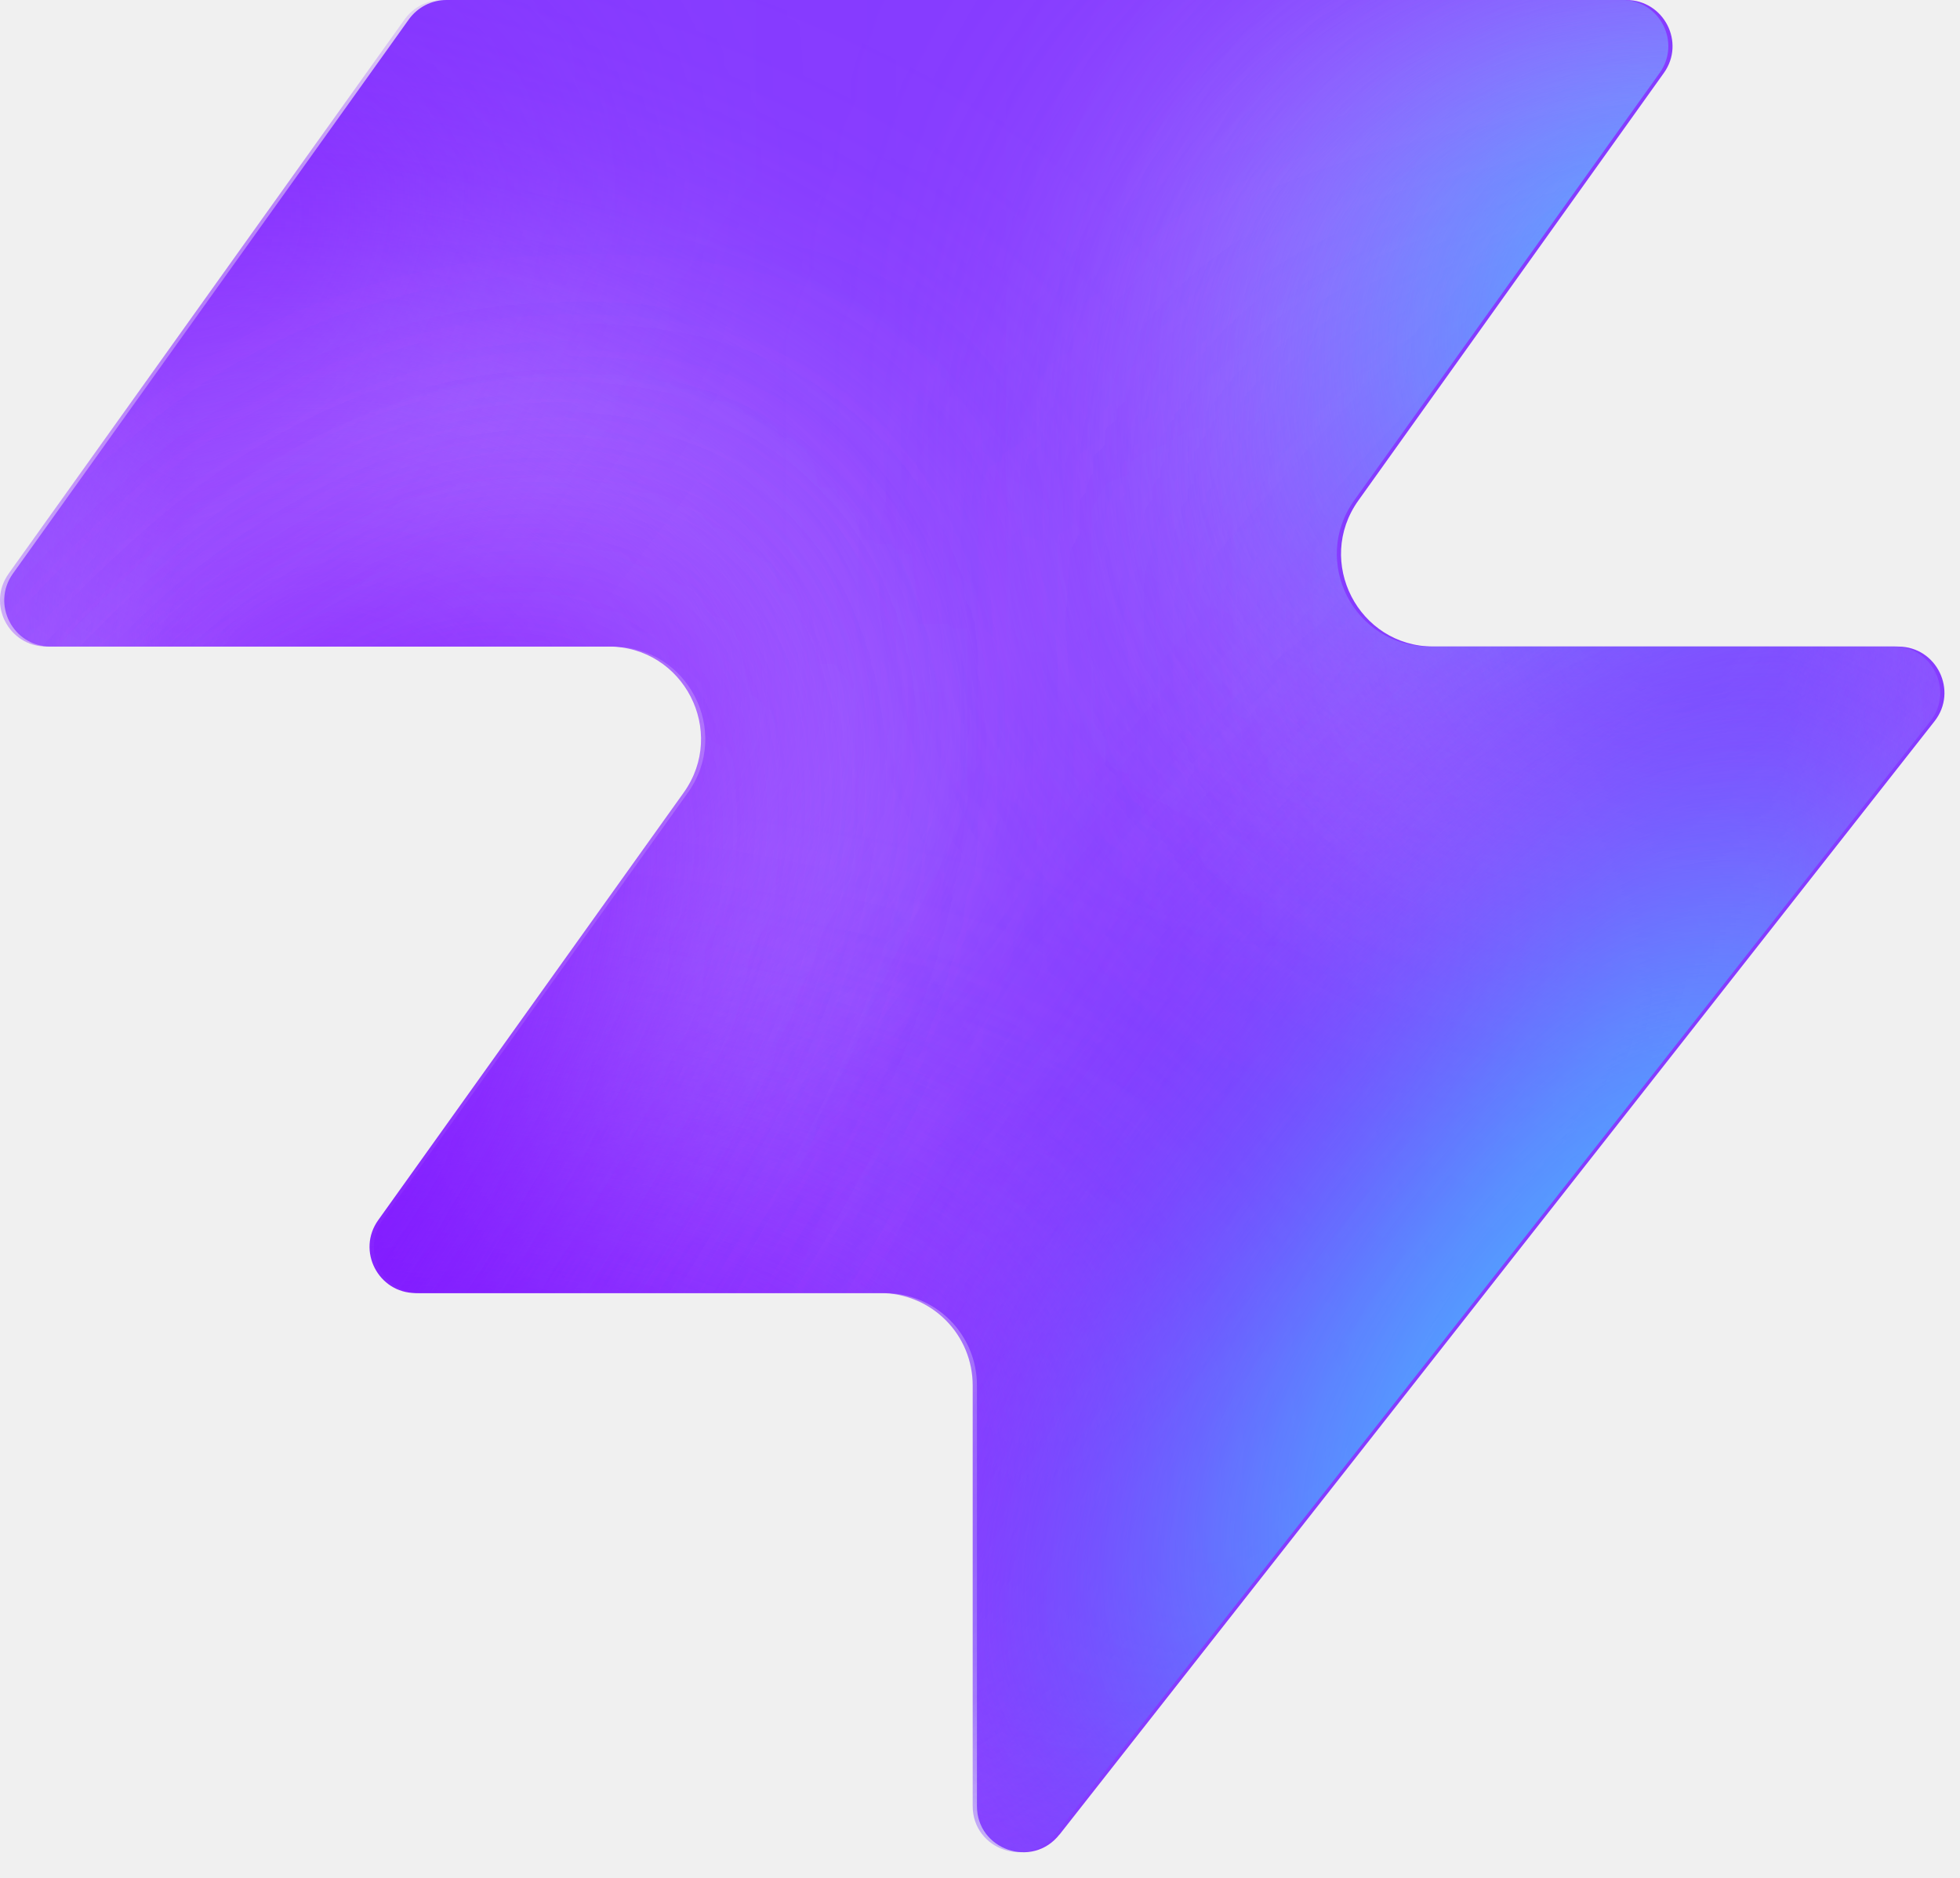
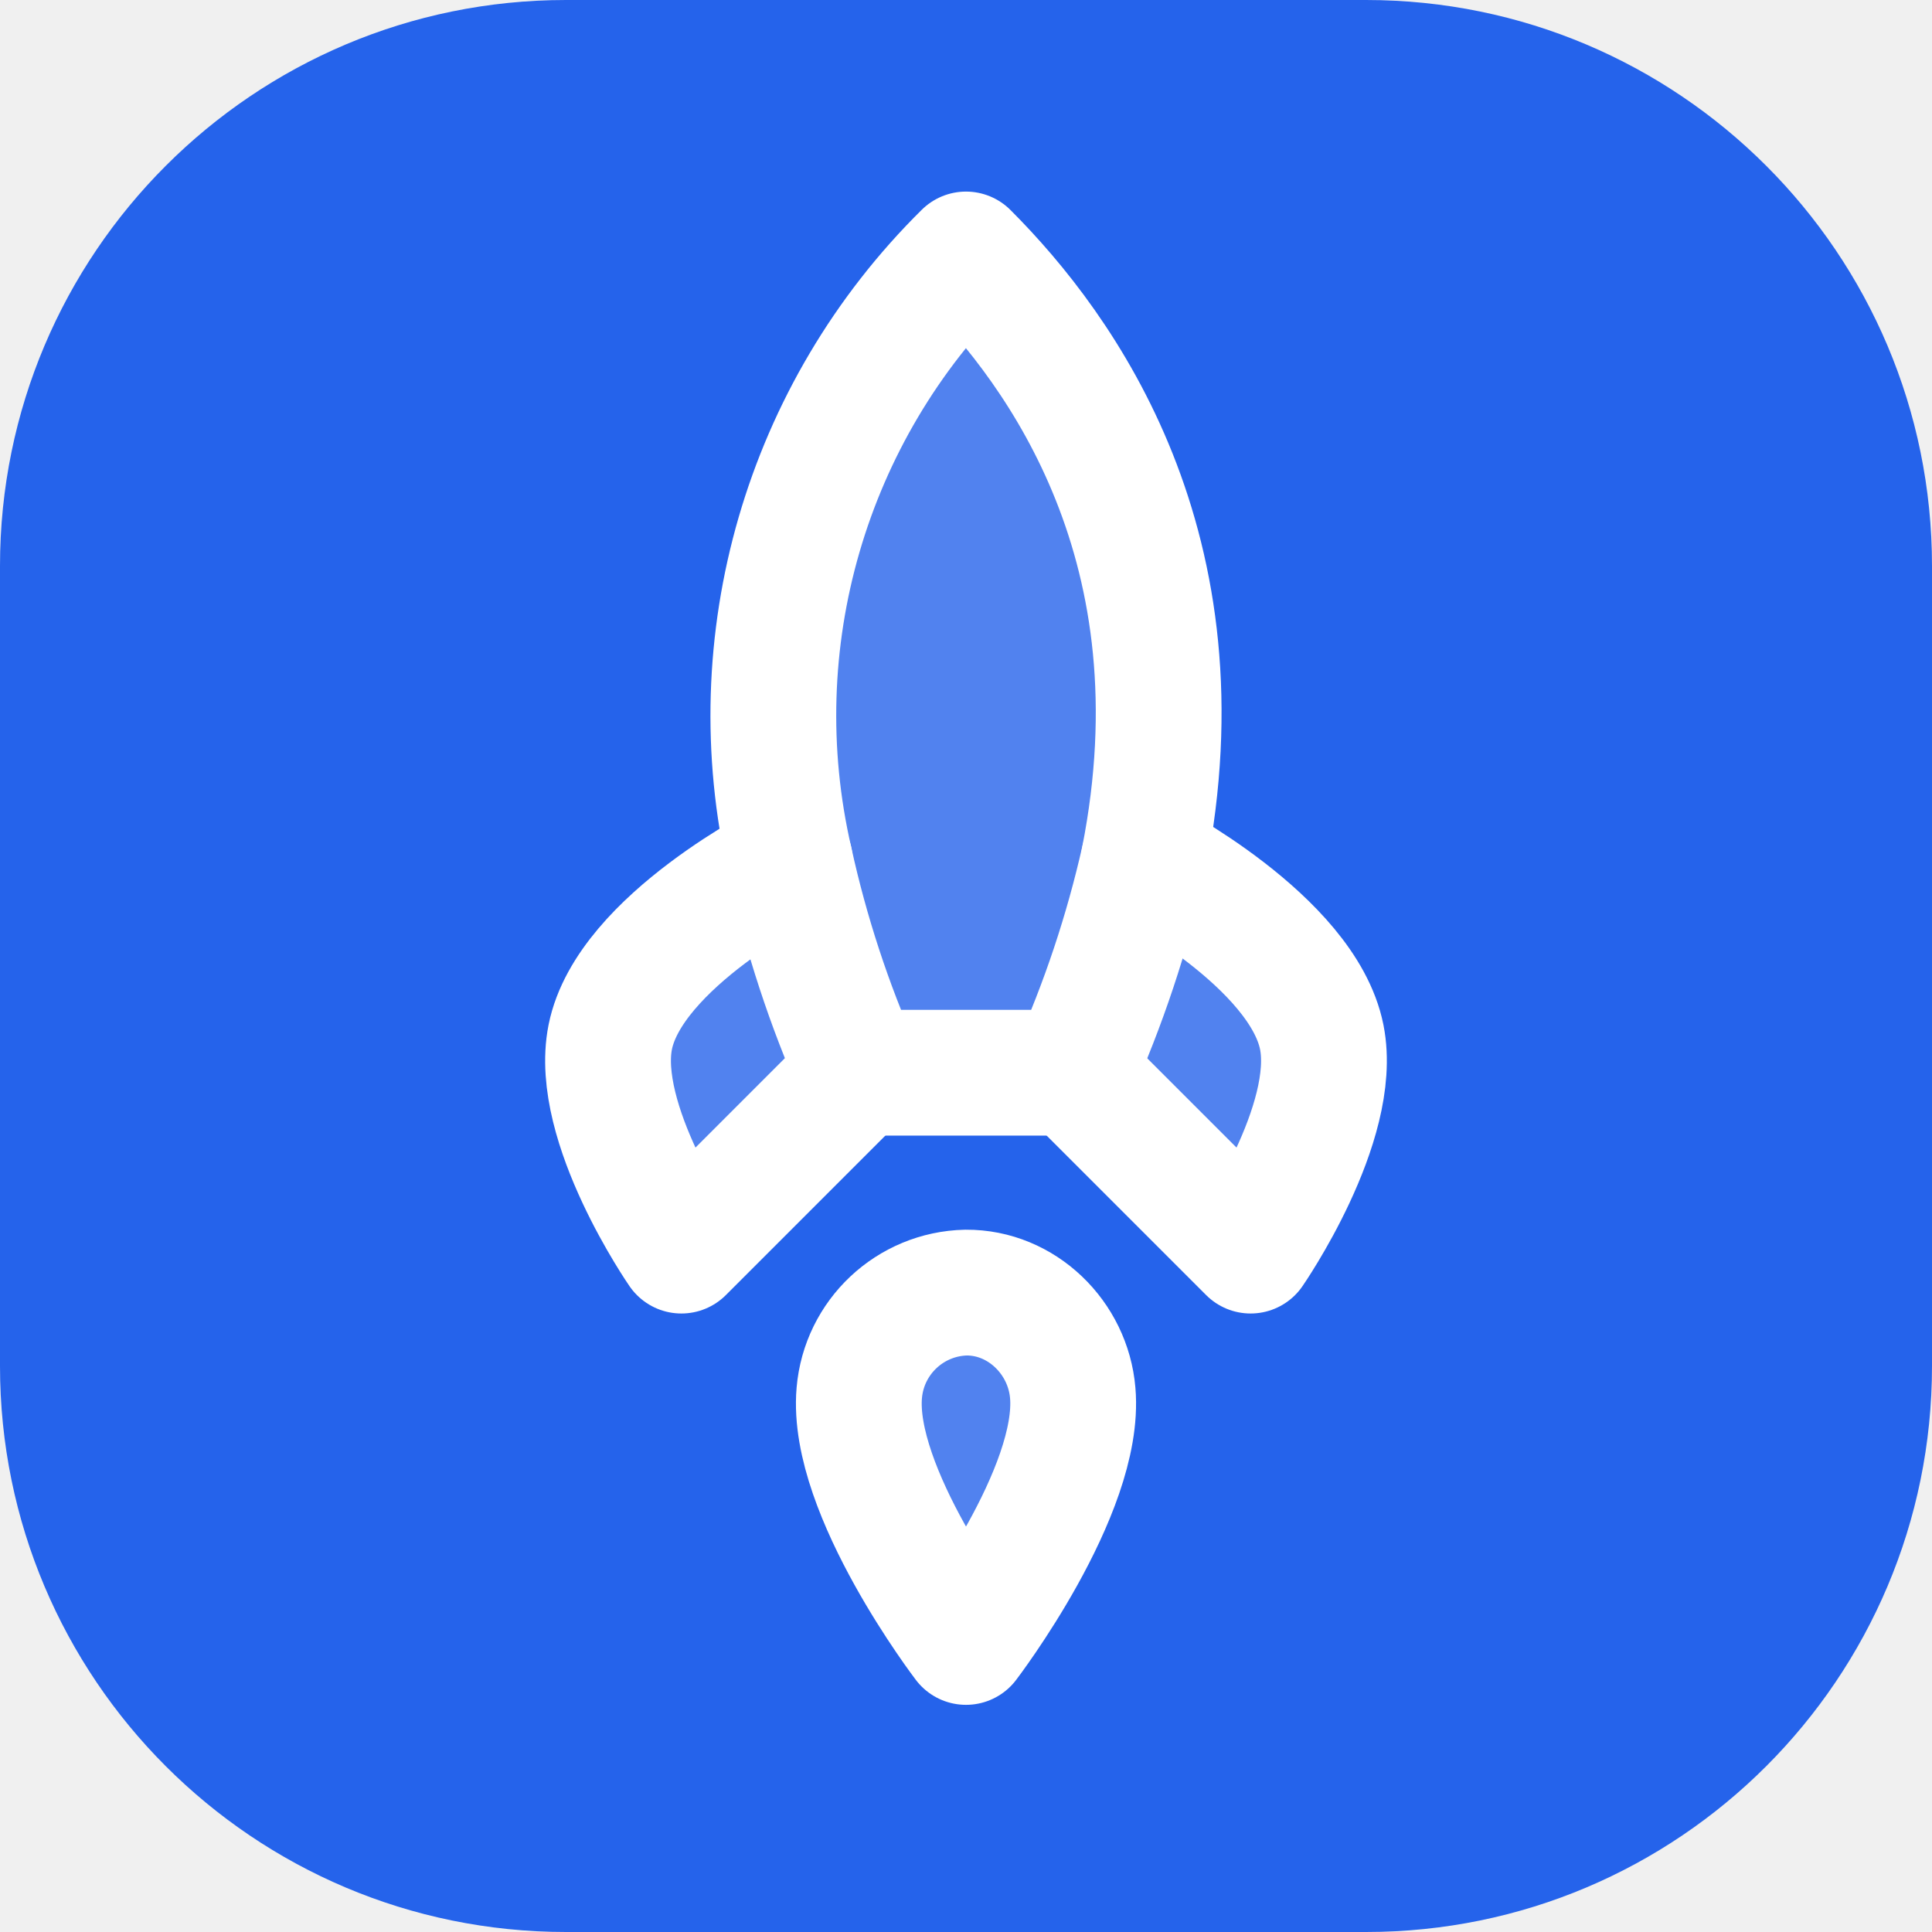
- <svg xmlns="http://www.w3.org/2000/svg" width="48" height="46" fill="none" viewBox="0 0 48 46">
-   <path fill="#863bff" d="M25.946 44.938c-.664.845-2.021.375-2.021-.698V33.937a2.26 2.26 0 0 0-2.262-2.262H10.287c-.92 0-1.456-1.04-.92-1.788l7.48-10.471c1.07-1.497 0-3.578-1.842-3.578H1.237c-.92 0-1.456-1.04-.92-1.788L10.013.474c.214-.297.556-.474.92-.474h28.894c.92 0 1.456 1.04.92 1.788l-7.48 10.471c-1.07 1.498 0 3.579 1.842 3.579h11.377c.943 0 1.473 1.088.89 1.83L25.947 44.94z" style="fill:#863bff;fill:color(display-p3 .525 .23 1);fill-opacity:1" />
-   <mask id="a" width="48" height="46" x="0" y="0" maskUnits="userSpaceOnUse" style="mask-type:alpha">
-     <path fill="#000" d="M25.842 44.938c-.664.844-2.021.375-2.021-.698V33.937a2.26 2.26 0 0 0-2.262-2.262H10.183c-.92 0-1.456-1.04-.92-1.788l7.48-10.471c1.07-1.498 0-3.579-1.842-3.579H1.133c-.92 0-1.456-1.04-.92-1.787L9.91.473c.214-.297.556-.474.92-.474h28.894c.92 0 1.456 1.04.92 1.788l-7.48 10.471c-1.07 1.498 0 3.578 1.842 3.578h11.377c.943 0 1.473 1.088.89 1.832L25.843 44.94z" style="fill:#000;fill-opacity:1" />
-   </mask>
-   <g mask="url(#a)">
-     <g filter="url(#b)">
-       <ellipse cx="5.508" cy="14.704" fill="#ede6ff" rx="5.508" ry="14.704" style="fill:#ede6ff;fill:color(display-p3 .927 .903 1);fill-opacity:1" transform="matrix(.00324 1 1 -.00324 -4.47 31.516)" />
-     </g>
-     <g filter="url(#c)">
-       <ellipse cx="10.399" cy="29.851" fill="#ede6ff" rx="10.399" ry="29.851" style="fill:#ede6ff;fill:color(display-p3 .927 .903 1);fill-opacity:1" transform="matrix(.00324 1 1 -.00324 -39.328 7.883)" />
-     </g>
-     <g filter="url(#d)">
-       <ellipse cx="5.508" cy="30.487" fill="#7e14ff" rx="5.508" ry="30.487" style="fill:#7e14ff;fill:color(display-p3 .492 .077 1);fill-opacity:1" transform="rotate(89.814 -25.913 -14.639)scale(1 -1)" />
-     </g>
-     <g filter="url(#e)">
-       <ellipse cx="5.508" cy="30.599" fill="#7e14ff" rx="5.508" ry="30.599" style="fill:#7e14ff;fill:color(display-p3 .492 .077 1);fill-opacity:1" transform="rotate(89.814 -32.644 -3.334)scale(1 -1)" />
-     </g>
-     <g filter="url(#f)">
-       <ellipse cx="5.508" cy="30.599" fill="#7e14ff" rx="5.508" ry="30.599" style="fill:#7e14ff;fill:color(display-p3 .492 .077 1);fill-opacity:1" transform="matrix(.00324 1 1 -.00324 -34.34 30.47)" />
-     </g>
-     <g filter="url(#g)">
-       <ellipse cx="14.072" cy="22.078" fill="#ede6ff" rx="14.072" ry="22.078" style="fill:#ede6ff;fill:color(display-p3 .927 .903 1);fill-opacity:1" transform="rotate(93.35 24.506 48.493)scale(-1 1)" />
-     </g>
-     <g filter="url(#h)">
-       <ellipse cx="3.47" cy="21.501" fill="#7e14ff" rx="3.47" ry="21.501" style="fill:#7e14ff;fill:color(display-p3 .492 .077 1);fill-opacity:1" transform="rotate(89.009 28.708 47.59)scale(-1 1)" />
-     </g>
-     <g filter="url(#i)">
-       <ellipse cx="3.47" cy="21.501" fill="#7e14ff" rx="3.47" ry="21.501" style="fill:#7e14ff;fill:color(display-p3 .492 .077 1);fill-opacity:1" transform="rotate(89.009 28.708 47.59)scale(-1 1)" />
-     </g>
-     <g filter="url(#j)">
-       <ellipse cx=".387" cy="8.972" fill="#7e14ff" rx="4.407" ry="29.108" style="fill:#7e14ff;fill:color(display-p3 .492 .077 1);fill-opacity:1" transform="rotate(39.51 .387 8.972)" />
-     </g>
-     <g filter="url(#k)">
-       <ellipse cx="47.523" cy="-6.092" fill="#7e14ff" rx="4.407" ry="29.108" style="fill:#7e14ff;fill:color(display-p3 .492 .077 1);fill-opacity:1" transform="rotate(37.892 47.523 -6.092)" />
-     </g>
-     <g filter="url(#l)">
-       <ellipse cx="41.412" cy="6.333" fill="#47bfff" rx="5.971" ry="9.665" style="fill:#47bfff;fill:color(display-p3 .28 .748 1);fill-opacity:1" transform="rotate(37.892 41.412 6.333)" />
-     </g>
-     <g filter="url(#m)">
-       <ellipse cx="-1.879" cy="38.332" fill="#7e14ff" rx="4.407" ry="29.108" style="fill:#7e14ff;fill:color(display-p3 .492 .077 1);fill-opacity:1" transform="rotate(37.892 -1.88 38.332)" />
-     </g>
-     <g filter="url(#n)">
-       <ellipse cx="-1.879" cy="38.332" fill="#7e14ff" rx="4.407" ry="29.108" style="fill:#7e14ff;fill:color(display-p3 .492 .077 1);fill-opacity:1" transform="rotate(37.892 -1.88 38.332)" />
-     </g>
-     <g filter="url(#o)">
-       <ellipse cx="35.651" cy="29.907" fill="#7e14ff" rx="4.407" ry="29.108" style="fill:#7e14ff;fill:color(display-p3 .492 .077 1);fill-opacity:1" transform="rotate(37.892 35.651 29.907)" />
-     </g>
-     <g filter="url(#p)">
-       <ellipse cx="38.418" cy="32.4" fill="#47bfff" rx="5.971" ry="15.297" style="fill:#47bfff;fill:color(display-p3 .28 .748 1);fill-opacity:1" transform="rotate(37.892 38.418 32.4)" />
-     </g>
+ <svg xmlns="http://www.w3.org/2000/svg" viewBox="0 0 512 512" role="img" aria-labelledby="title">
+   <rect width="512" height="512" rx="150" fill="#2563eb" />
+   <g transform="translate(96 96) scale(13.33333) rotate(-45 12 12)" fill="#ffffff" fill-opacity="0.2" stroke="#ffffff" stroke-width="2.5" stroke-linecap="round" stroke-linejoin="round">
+     <path d="M12 15v5s3.03-.55 4-2c1.08-1.62 0-5 0-5" />
+     <path d="M4.5 16.5c-1.5 1.26-2 5-2 5s3.74-.5 5-2c.71-.84.7-2.13-.09-2.91a2.18 2.18 0 0 0-2.91-.09" />
+     <path d="M9 12a22 22 0 0 1 2-3.95A12.88 12.88 0 0 1 22 2c0 2.72-.78 7.5-6 11a22.4 22.4 0 0 1-4 2z" />
+     <path d="M9 12H4s.55-3.03 2-4c1.62-1.08 5 .05 5 .05" />
  </g>
-   <defs>
-     <filter id="b" width="60.045" height="41.654" x="-19.77" y="16.149" color-interpolation-filters="sRGB" filterUnits="userSpaceOnUse">
-       <feFlood flood-opacity="0" result="BackgroundImageFix" />
-       <feBlend in="SourceGraphic" in2="BackgroundImageFix" result="shape" />
-       <feGaussianBlur result="effect1_foregroundBlur_2002_17158" stdDeviation="7.659" />
-     </filter>
-     <filter id="c" width="90.34" height="51.437" x="-54.613" y="-7.533" color-interpolation-filters="sRGB" filterUnits="userSpaceOnUse">
-       <feFlood flood-opacity="0" result="BackgroundImageFix" />
-       <feBlend in="SourceGraphic" in2="BackgroundImageFix" result="shape" />
-       <feGaussianBlur result="effect1_foregroundBlur_2002_17158" stdDeviation="7.659" />
-     </filter>
-     <filter id="d" width="79.355" height="29.4" x="-49.64" y="2.03" color-interpolation-filters="sRGB" filterUnits="userSpaceOnUse">
-       <feFlood flood-opacity="0" result="BackgroundImageFix" />
-       <feBlend in="SourceGraphic" in2="BackgroundImageFix" result="shape" />
-       <feGaussianBlur result="effect1_foregroundBlur_2002_17158" stdDeviation="4.596" />
-     </filter>
-     <filter id="e" width="79.579" height="29.4" x="-45.045" y="20.029" color-interpolation-filters="sRGB" filterUnits="userSpaceOnUse">
-       <feFlood flood-opacity="0" result="BackgroundImageFix" />
-       <feBlend in="SourceGraphic" in2="BackgroundImageFix" result="shape" />
-       <feGaussianBlur result="effect1_foregroundBlur_2002_17158" stdDeviation="4.596" />
-     </filter>
-     <filter id="f" width="79.579" height="29.4" x="-43.513" y="21.178" color-interpolation-filters="sRGB" filterUnits="userSpaceOnUse">
-       <feFlood flood-opacity="0" result="BackgroundImageFix" />
-       <feBlend in="SourceGraphic" in2="BackgroundImageFix" result="shape" />
-       <feGaussianBlur result="effect1_foregroundBlur_2002_17158" stdDeviation="4.596" />
-     </filter>
-     <filter id="g" width="74.749" height="58.852" x="15.756" y="-17.901" color-interpolation-filters="sRGB" filterUnits="userSpaceOnUse">
-       <feFlood flood-opacity="0" result="BackgroundImageFix" />
-       <feBlend in="SourceGraphic" in2="BackgroundImageFix" result="shape" />
-       <feGaussianBlur result="effect1_foregroundBlur_2002_17158" stdDeviation="7.659" />
-     </filter>
-     <filter id="h" width="61.377" height="25.362" x="23.548" y="2.284" color-interpolation-filters="sRGB" filterUnits="userSpaceOnUse">
-       <feFlood flood-opacity="0" result="BackgroundImageFix" />
-       <feBlend in="SourceGraphic" in2="BackgroundImageFix" result="shape" />
-       <feGaussianBlur result="effect1_foregroundBlur_2002_17158" stdDeviation="4.596" />
-     </filter>
-     <filter id="i" width="61.377" height="25.362" x="23.548" y="2.284" color-interpolation-filters="sRGB" filterUnits="userSpaceOnUse">
-       <feFlood flood-opacity="0" result="BackgroundImageFix" />
-       <feBlend in="SourceGraphic" in2="BackgroundImageFix" result="shape" />
-       <feGaussianBlur result="effect1_foregroundBlur_2002_17158" stdDeviation="4.596" />
-     </filter>
-     <filter id="j" width="56.045" height="63.649" x="-27.636" y="-22.853" color-interpolation-filters="sRGB" filterUnits="userSpaceOnUse">
-       <feFlood flood-opacity="0" result="BackgroundImageFix" />
-       <feBlend in="SourceGraphic" in2="BackgroundImageFix" result="shape" />
-       <feGaussianBlur result="effect1_foregroundBlur_2002_17158" stdDeviation="4.596" />
-     </filter>
-     <filter id="k" width="54.814" height="64.646" x="20.116" y="-38.415" color-interpolation-filters="sRGB" filterUnits="userSpaceOnUse">
-       <feFlood flood-opacity="0" result="BackgroundImageFix" />
-       <feBlend in="SourceGraphic" in2="BackgroundImageFix" result="shape" />
-       <feGaussianBlur result="effect1_foregroundBlur_2002_17158" stdDeviation="4.596" />
-     </filter>
-     <filter id="l" width="33.541" height="35.313" x="24.641" y="-11.323" color-interpolation-filters="sRGB" filterUnits="userSpaceOnUse">
-       <feFlood flood-opacity="0" result="BackgroundImageFix" />
-       <feBlend in="SourceGraphic" in2="BackgroundImageFix" result="shape" />
-       <feGaussianBlur result="effect1_foregroundBlur_2002_17158" stdDeviation="4.596" />
-     </filter>
-     <filter id="m" width="54.814" height="64.646" x="-29.286" y="6.009" color-interpolation-filters="sRGB" filterUnits="userSpaceOnUse">
-       <feFlood flood-opacity="0" result="BackgroundImageFix" />
-       <feBlend in="SourceGraphic" in2="BackgroundImageFix" result="shape" />
-       <feGaussianBlur result="effect1_foregroundBlur_2002_17158" stdDeviation="4.596" />
-     </filter>
-     <filter id="n" width="54.814" height="64.646" x="-29.286" y="6.009" color-interpolation-filters="sRGB" filterUnits="userSpaceOnUse">
-       <feFlood flood-opacity="0" result="BackgroundImageFix" />
-       <feBlend in="SourceGraphic" in2="BackgroundImageFix" result="shape" />
-       <feGaussianBlur result="effect1_foregroundBlur_2002_17158" stdDeviation="4.596" />
-     </filter>
-     <filter id="o" width="54.814" height="64.646" x="8.244" y="-2.416" color-interpolation-filters="sRGB" filterUnits="userSpaceOnUse">
-       <feFlood flood-opacity="0" result="BackgroundImageFix" />
-       <feBlend in="SourceGraphic" in2="BackgroundImageFix" result="shape" />
-       <feGaussianBlur result="effect1_foregroundBlur_2002_17158" stdDeviation="4.596" />
-     </filter>
-     <filter id="p" width="39.409" height="43.623" x="18.713" y="10.588" color-interpolation-filters="sRGB" filterUnits="userSpaceOnUse">
-       <feFlood flood-opacity="0" result="BackgroundImageFix" />
-       <feBlend in="SourceGraphic" in2="BackgroundImageFix" result="shape" />
-       <feGaussianBlur result="effect1_foregroundBlur_2002_17158" stdDeviation="4.596" />
-     </filter>
-   </defs>
</svg>
